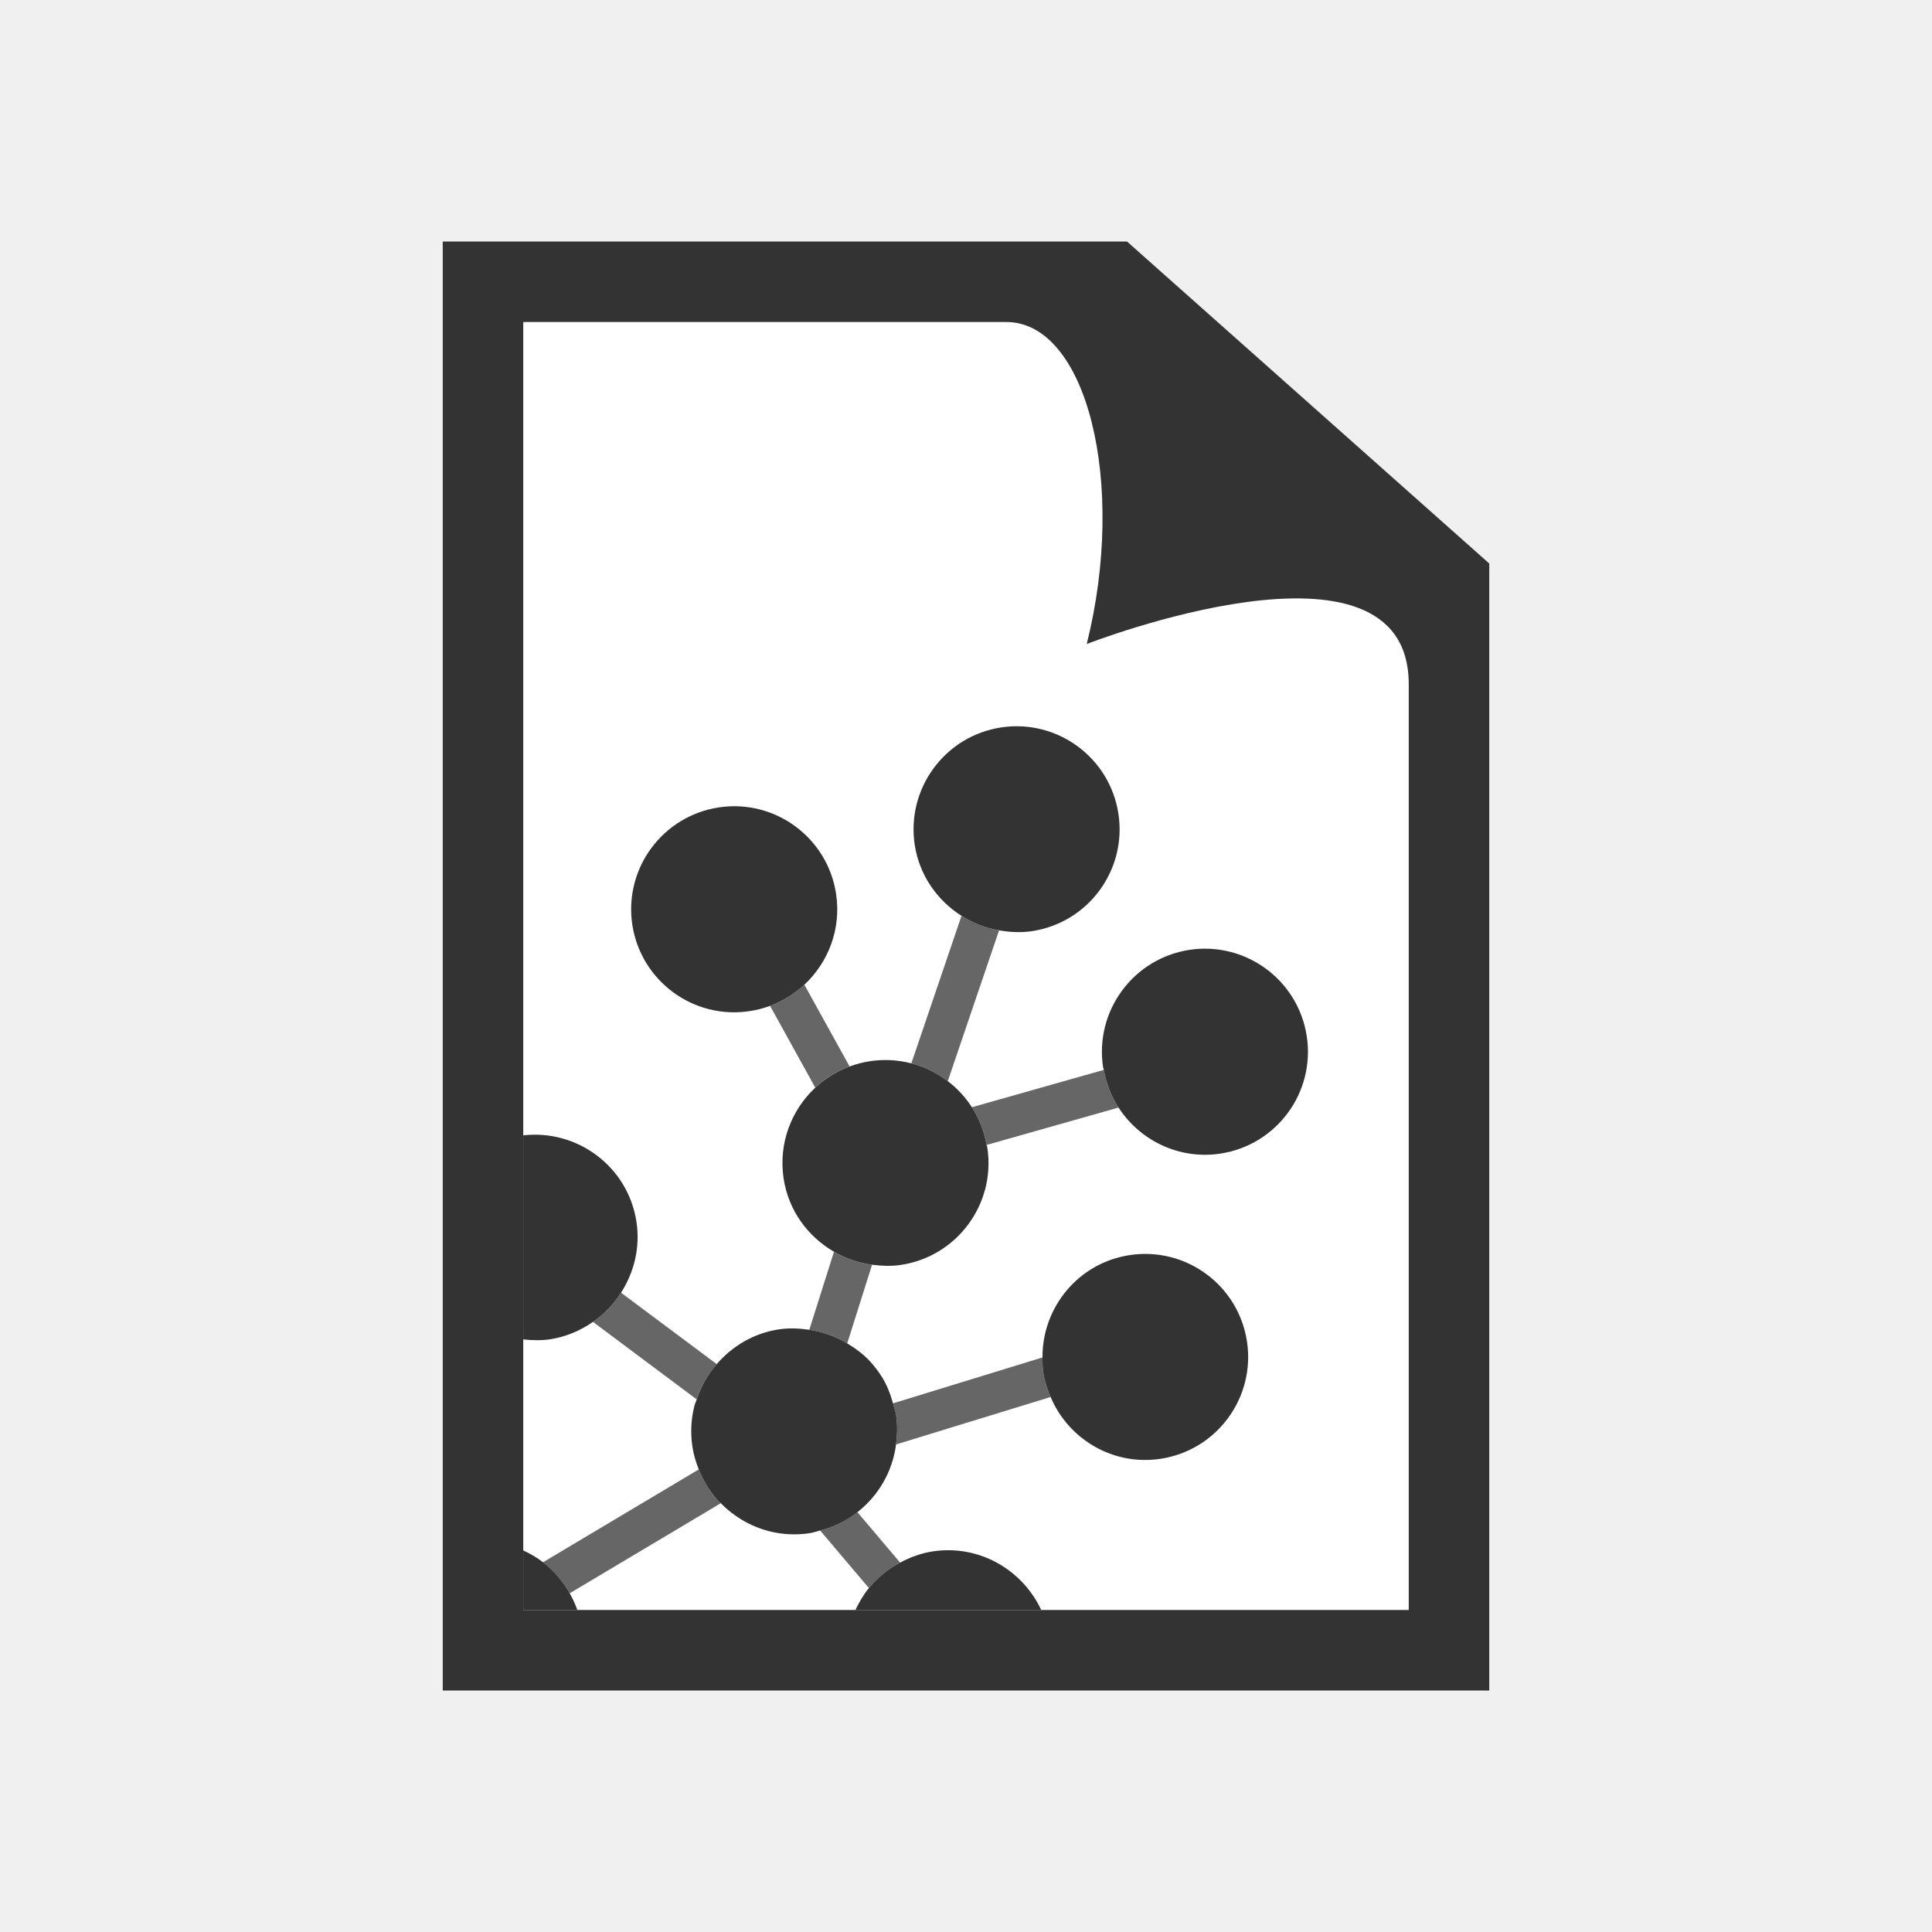
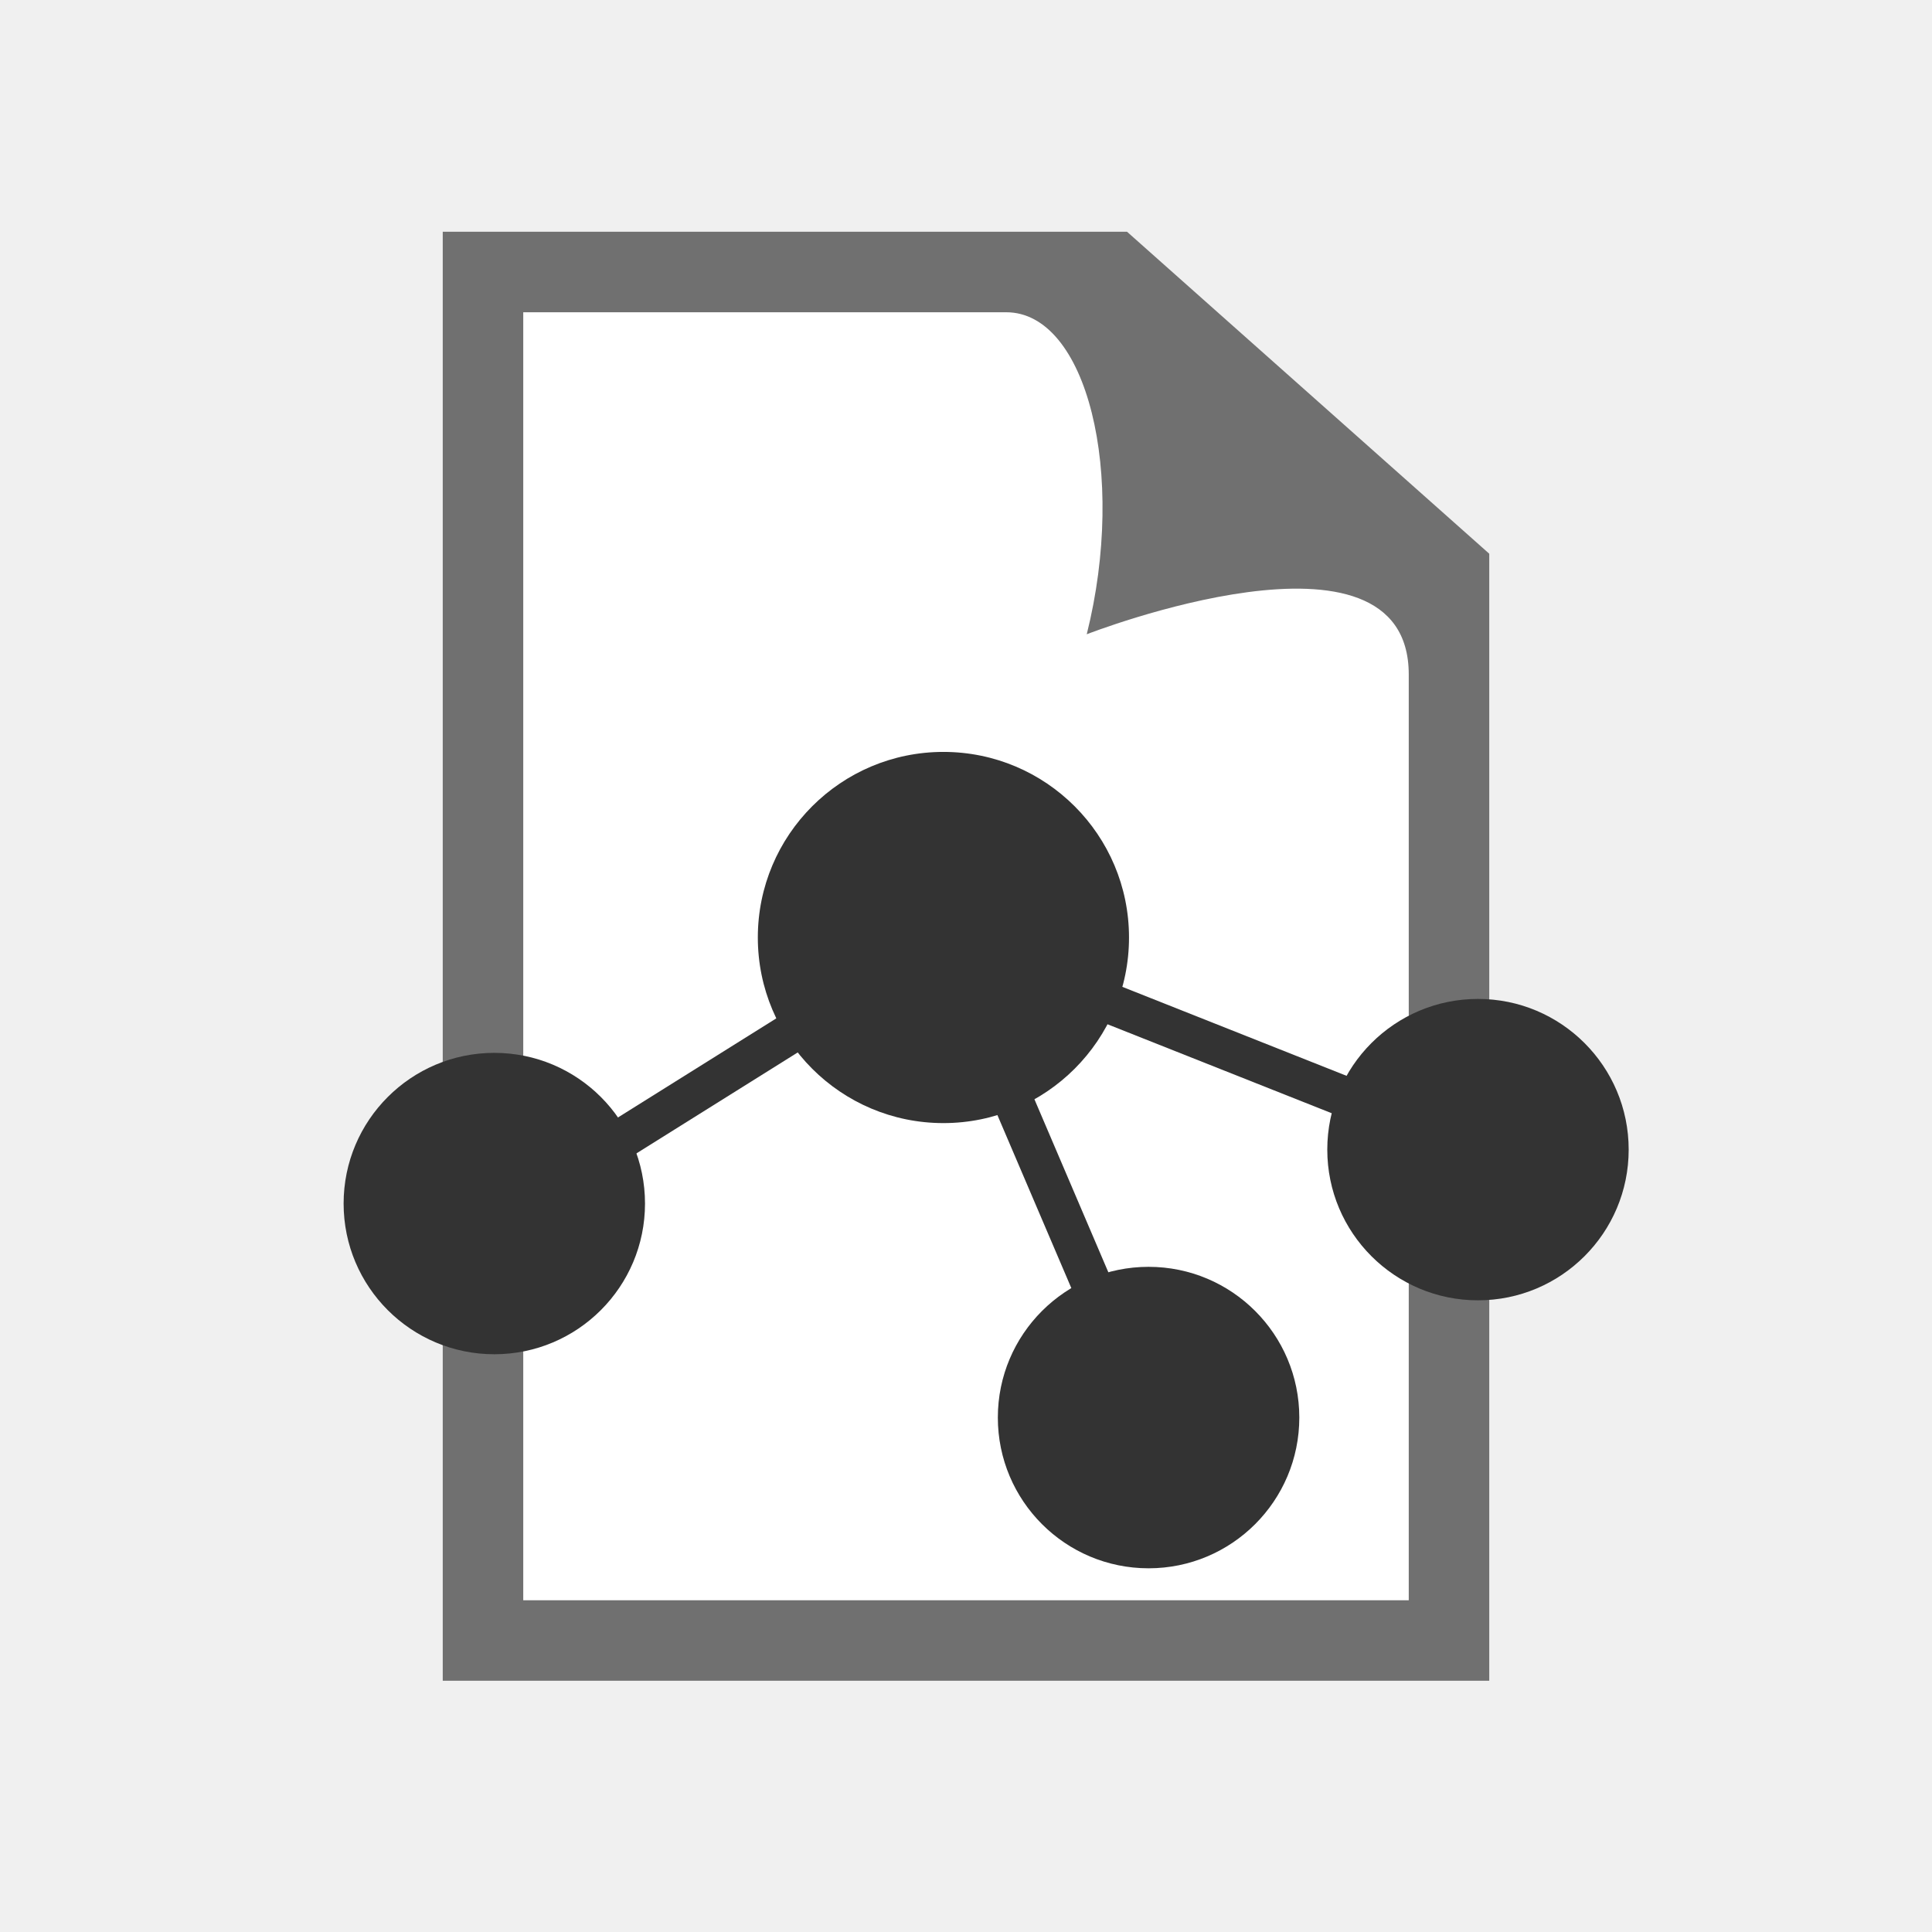
<svg xmlns="http://www.w3.org/2000/svg" version="1.1" id="Layer_1" x="0px" y="0px" width="48px" height="48px" viewBox="0 0 48 48" enable-background="new 0 0 48 48" xml:space="preserve">
-   <g>
-     <path fill="#FFFFFF" d="M25,8H13v32h22V17c0-4.123-8-1-8-1C28,12,27,8,25,8z" />
-     <path fill="#333333" d="M28,6H13h-2v2v32v2h2h22h2v-2V16v-2L28,6z M35,40H13V8h12c2,0,3,4,2,8c0,0,8-3.123,8,1V40z" />
-   </g>
-   <g>
-     <path fill="#666666" d="M21.666,31.423c-0.34-0.045-0.658-0.155-0.946-0.323l-0.613,1.938c0.339,0.051,0.655,0.166,0.942,0.338   L21.666,31.423z" />
-     <path fill="#666666" d="M22.262,35.887l3.84-1.179c-0.082-0.192-0.148-0.393-0.182-0.608c-0.02-0.127-0.019-0.251-0.02-0.375   l-3.715,1.141c0.029,0.102,0.062,0.201,0.079,0.309C22.302,35.417,22.292,35.654,22.262,35.887z" />
-     <path fill="#666666" d="M21.588,39.455c0.213-0.258,0.475-0.473,0.775-0.633l-1.062-1.254c-0.269,0.211-0.58,0.365-0.926,0.455   L21.588,39.455z" />
-     <path fill="#666666" d="M17.361,36.507l-3.87,2.307c0.269,0.208,0.493,0.469,0.662,0.771l3.755-2.238   c-0.018-0.019-0.04-0.033-0.058-0.052C17.643,37.068,17.479,36.801,17.361,36.507z" />
-     <path fill="#666666" d="M14.732,32.842l2.578,1.926c0.106-0.325,0.275-0.621,0.497-0.877l-2.377-1.774   C15.248,32.401,15.013,32.647,14.732,32.842z" />
-     <path fill="#666666" d="M19.984,24.464c-0.243,0.227-0.53,0.407-0.852,0.526l1.123,2.032c0.243-0.226,0.53-0.407,0.853-0.526   L19.984,24.464z" />
-     <path fill="#666666" d="M24.822,23.114c-0.336-0.058-0.651-0.181-0.934-0.36l-1.246,3.665c0.331,0.086,0.637,0.239,0.905,0.443   L24.822,23.114z" />
-     <path fill="#666666" d="M27.79,27.517c-0.179-0.276-0.306-0.592-0.367-0.936l-3.277,0.928c0.179,0.277,0.306,0.593,0.366,0.937   L27.79,27.517z" />
-     <g>
-       <path fill="#333333" d="M19.469,29.282c0.121,0.796,0.604,1.441,1.251,1.817c0.288,0.168,0.606,0.278,0.946,0.323    c0.234,0.03,0.473,0.041,0.718,0.004c1.398-0.211,2.359-1.518,2.146-2.915c-0.004-0.023-0.013-0.044-0.018-0.066    c-0.061-0.344-0.188-0.659-0.366-0.937c-0.162-0.25-0.364-0.469-0.598-0.646c-0.269-0.204-0.574-0.357-0.905-0.443    c-0.326-0.085-0.675-0.107-1.029-0.054c-0.176,0.027-0.345,0.071-0.505,0.131c-0.322,0.119-0.609,0.301-0.853,0.526    C19.658,27.58,19.336,28.413,19.469,29.282z" />
-       <path fill="#333333" d="M22.262,35.887c0.03-0.232,0.04-0.47,0.003-0.713c-0.017-0.107-0.05-0.207-0.079-0.309    c-0.064-0.23-0.148-0.45-0.27-0.646c-0.087-0.142-0.188-0.273-0.299-0.395c-0.165-0.179-0.361-0.323-0.568-0.448    c-0.287-0.172-0.604-0.287-0.942-0.338c-0.247-0.036-0.499-0.049-0.759-0.01c-0.626,0.096-1.156,0.418-1.54,0.862    c-0.222,0.256-0.391,0.552-0.497,0.877c-0.018,0.055-0.045,0.105-0.059,0.162c-0.082,0.322-0.102,0.666-0.049,1.016    c0.03,0.197,0.087,0.384,0.158,0.562c0.117,0.294,0.281,0.562,0.489,0.787c0.018,0.019,0.04,0.033,0.058,0.052    c0.441,0.45,1.04,0.738,1.693,0.771c0.17,0.009,0.343,0,0.518-0.026c0.09-0.014,0.172-0.044,0.257-0.066    c0.346-0.09,0.657-0.244,0.926-0.455C21.826,37.159,22.175,36.56,22.262,35.887z" />
-       <path fill="#333333" d="M23.173,38.544c-0.294,0.045-0.562,0.147-0.81,0.278c-0.301,0.16-0.562,0.375-0.775,0.633    c-0.136,0.166-0.243,0.352-0.336,0.545h0.797h1.312h2.508C25.4,38.995,24.322,38.369,23.173,38.544z" />
-       <path fill="#333333" d="M28.064,31.183c-1.271,0.194-2.17,1.293-2.164,2.542c0.001,0.124,0,0.248,0.02,0.375    c0.033,0.216,0.1,0.416,0.182,0.608c0.445,1.051,1.553,1.716,2.733,1.535c1.397-0.211,2.358-1.518,2.146-2.914    C30.77,31.931,29.463,30.969,28.064,31.183z" />
-       <path fill="#333333" d="M13,28.207v2.095v1.247v1.728c0.219,0.024,0.44,0.031,0.668-0.003c0.397-0.061,0.754-0.217,1.064-0.432    c0.28-0.194,0.516-0.44,0.698-0.726c0.323-0.505,0.48-1.119,0.383-1.758C15.607,28.994,14.357,28.055,13,28.207z" />
-       <path fill="#333333" d="M13.491,38.813c-0.151-0.117-0.317-0.212-0.491-0.293v0.586v0.655V40h0.142h0.313h0.889    c-0.052-0.146-0.116-0.284-0.19-0.416C13.984,39.282,13.76,39.021,13.491,38.813z" />
-       <path fill="#333333" d="M32.466,25.745c-0.212-1.397-1.519-2.359-2.915-2.146c-1.398,0.215-2.357,1.519-2.145,2.918    c0.004,0.022,0.013,0.042,0.017,0.064c0.062,0.344,0.188,0.659,0.367,0.936c0.53,0.818,1.503,1.3,2.53,1.144    C31.719,28.449,32.68,27.142,32.466,25.745z" />
-       <path fill="#333333" d="M23.889,22.754c0.282,0.18,0.598,0.303,0.934,0.36c0.265,0.046,0.538,0.062,0.818,0.02    c1.398-0.211,2.359-1.518,2.146-2.915c-0.212-1.397-1.519-2.359-2.915-2.146c-1.398,0.213-2.357,1.518-2.146,2.917    C22.842,21.749,23.287,22.371,23.889,22.754z" />
-       <path fill="#333333" d="M18.625,25.121c0.177-0.026,0.346-0.071,0.508-0.131c0.321-0.119,0.608-0.3,0.852-0.526    c0.598-0.558,0.92-1.391,0.787-2.258c-0.213-1.398-1.519-2.359-2.916-2.146c-1.398,0.214-2.358,1.519-2.146,2.917    C15.924,24.372,17.227,25.334,18.625,25.121z" />
-     </g>
-   </g>
+   <polygon fill="#FFFFFF" stroke="#FFFFFF" stroke-miterlimit="10" points="12,7.187 12,41 36.125,41 36.125,15 27.5,7.187 " />
+   <g id="zXDtGm_1_">
+ </g>
+   <path fill="#707070" d="M28,5.757H13h-2v2v32v2h2h22h2v-2v-24v-2L28,5.757z M35,39.758H13v-32h12c2,0,3,4,2,8c0,0,8-3.123,8,1  V39.758z" />
+   <circle fill="#333333" cx="23.439" cy="23.292" r="4.611" />
+   <circle fill="#333333" cx="28.536" cy="35.219" r="3.745" />
+   <circle fill="#333333" cx="36.72" cy="28.562" r="3.744" />
+   <circle fill="#333333" cx="12.281" cy="29.902" r="3.744" />
+   <polyline fill="none" stroke="#333333" stroke-miterlimit="10" points="11.281,30.902 23.439,23.292 28.535,35.219 " />
+   <line fill="none" stroke="#333333" stroke-miterlimit="10" x1="36.72" y1="28.562" x2="23.439" y2="23.292" />
</svg>
